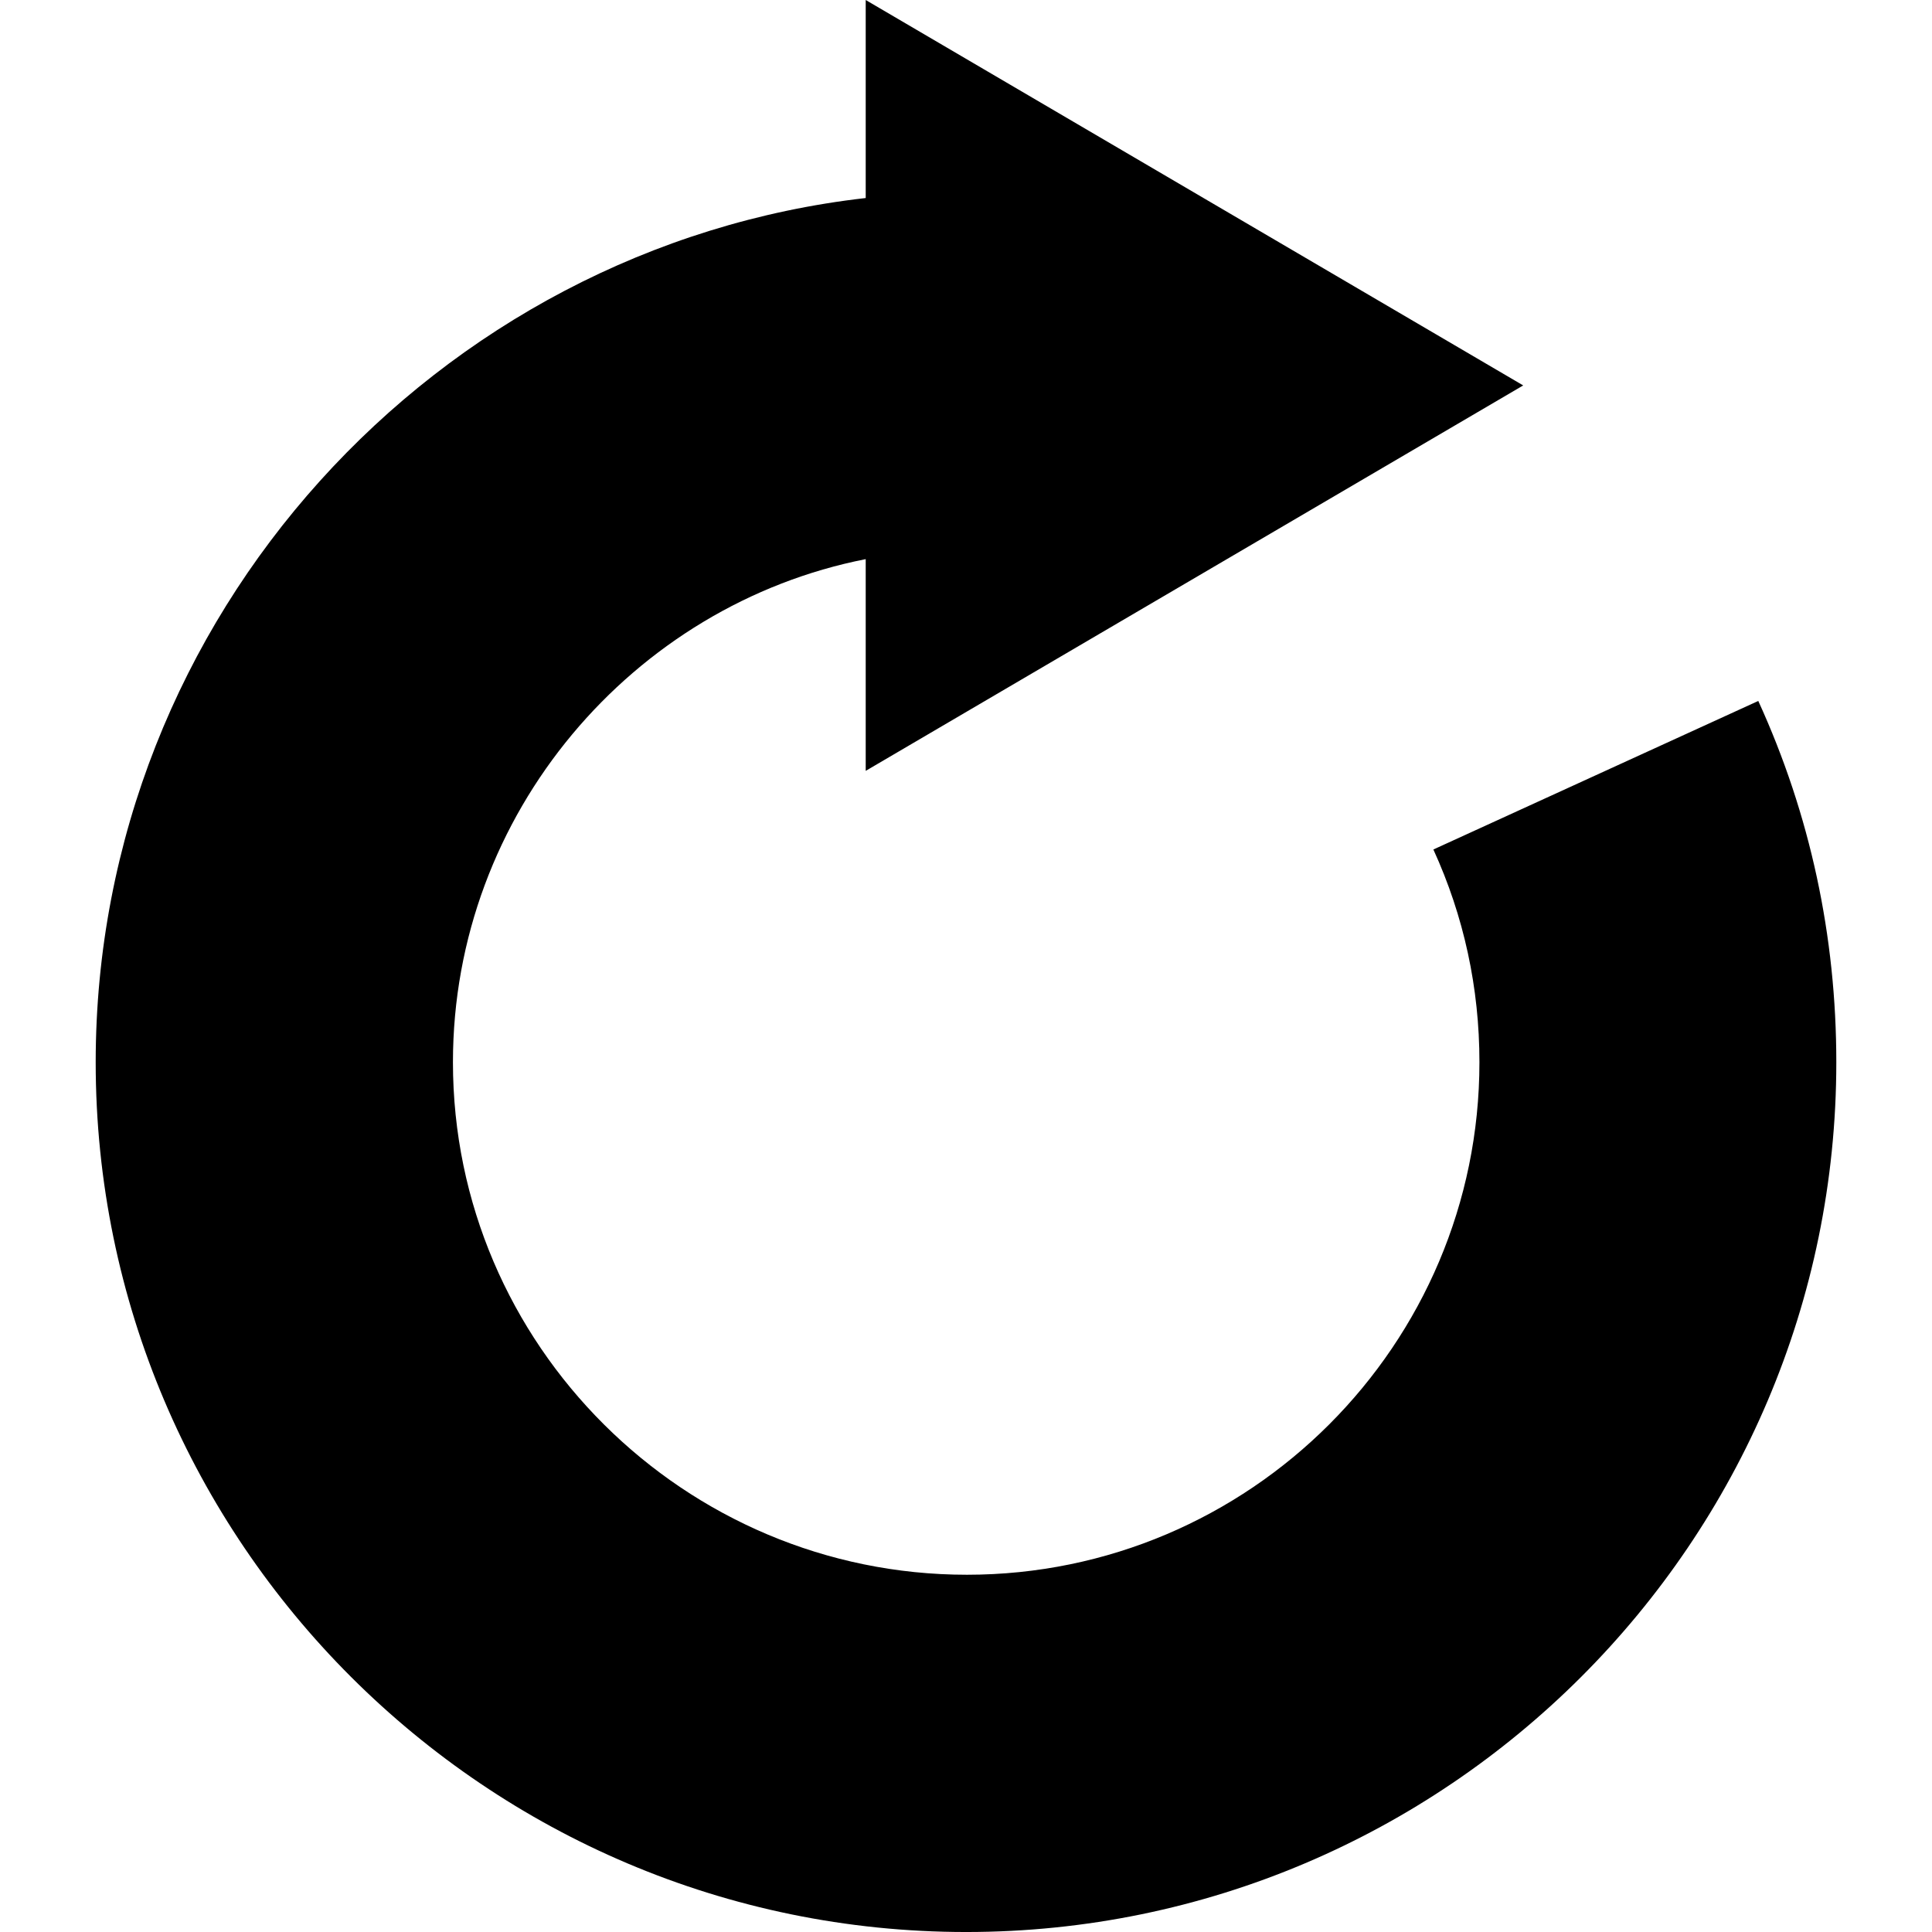
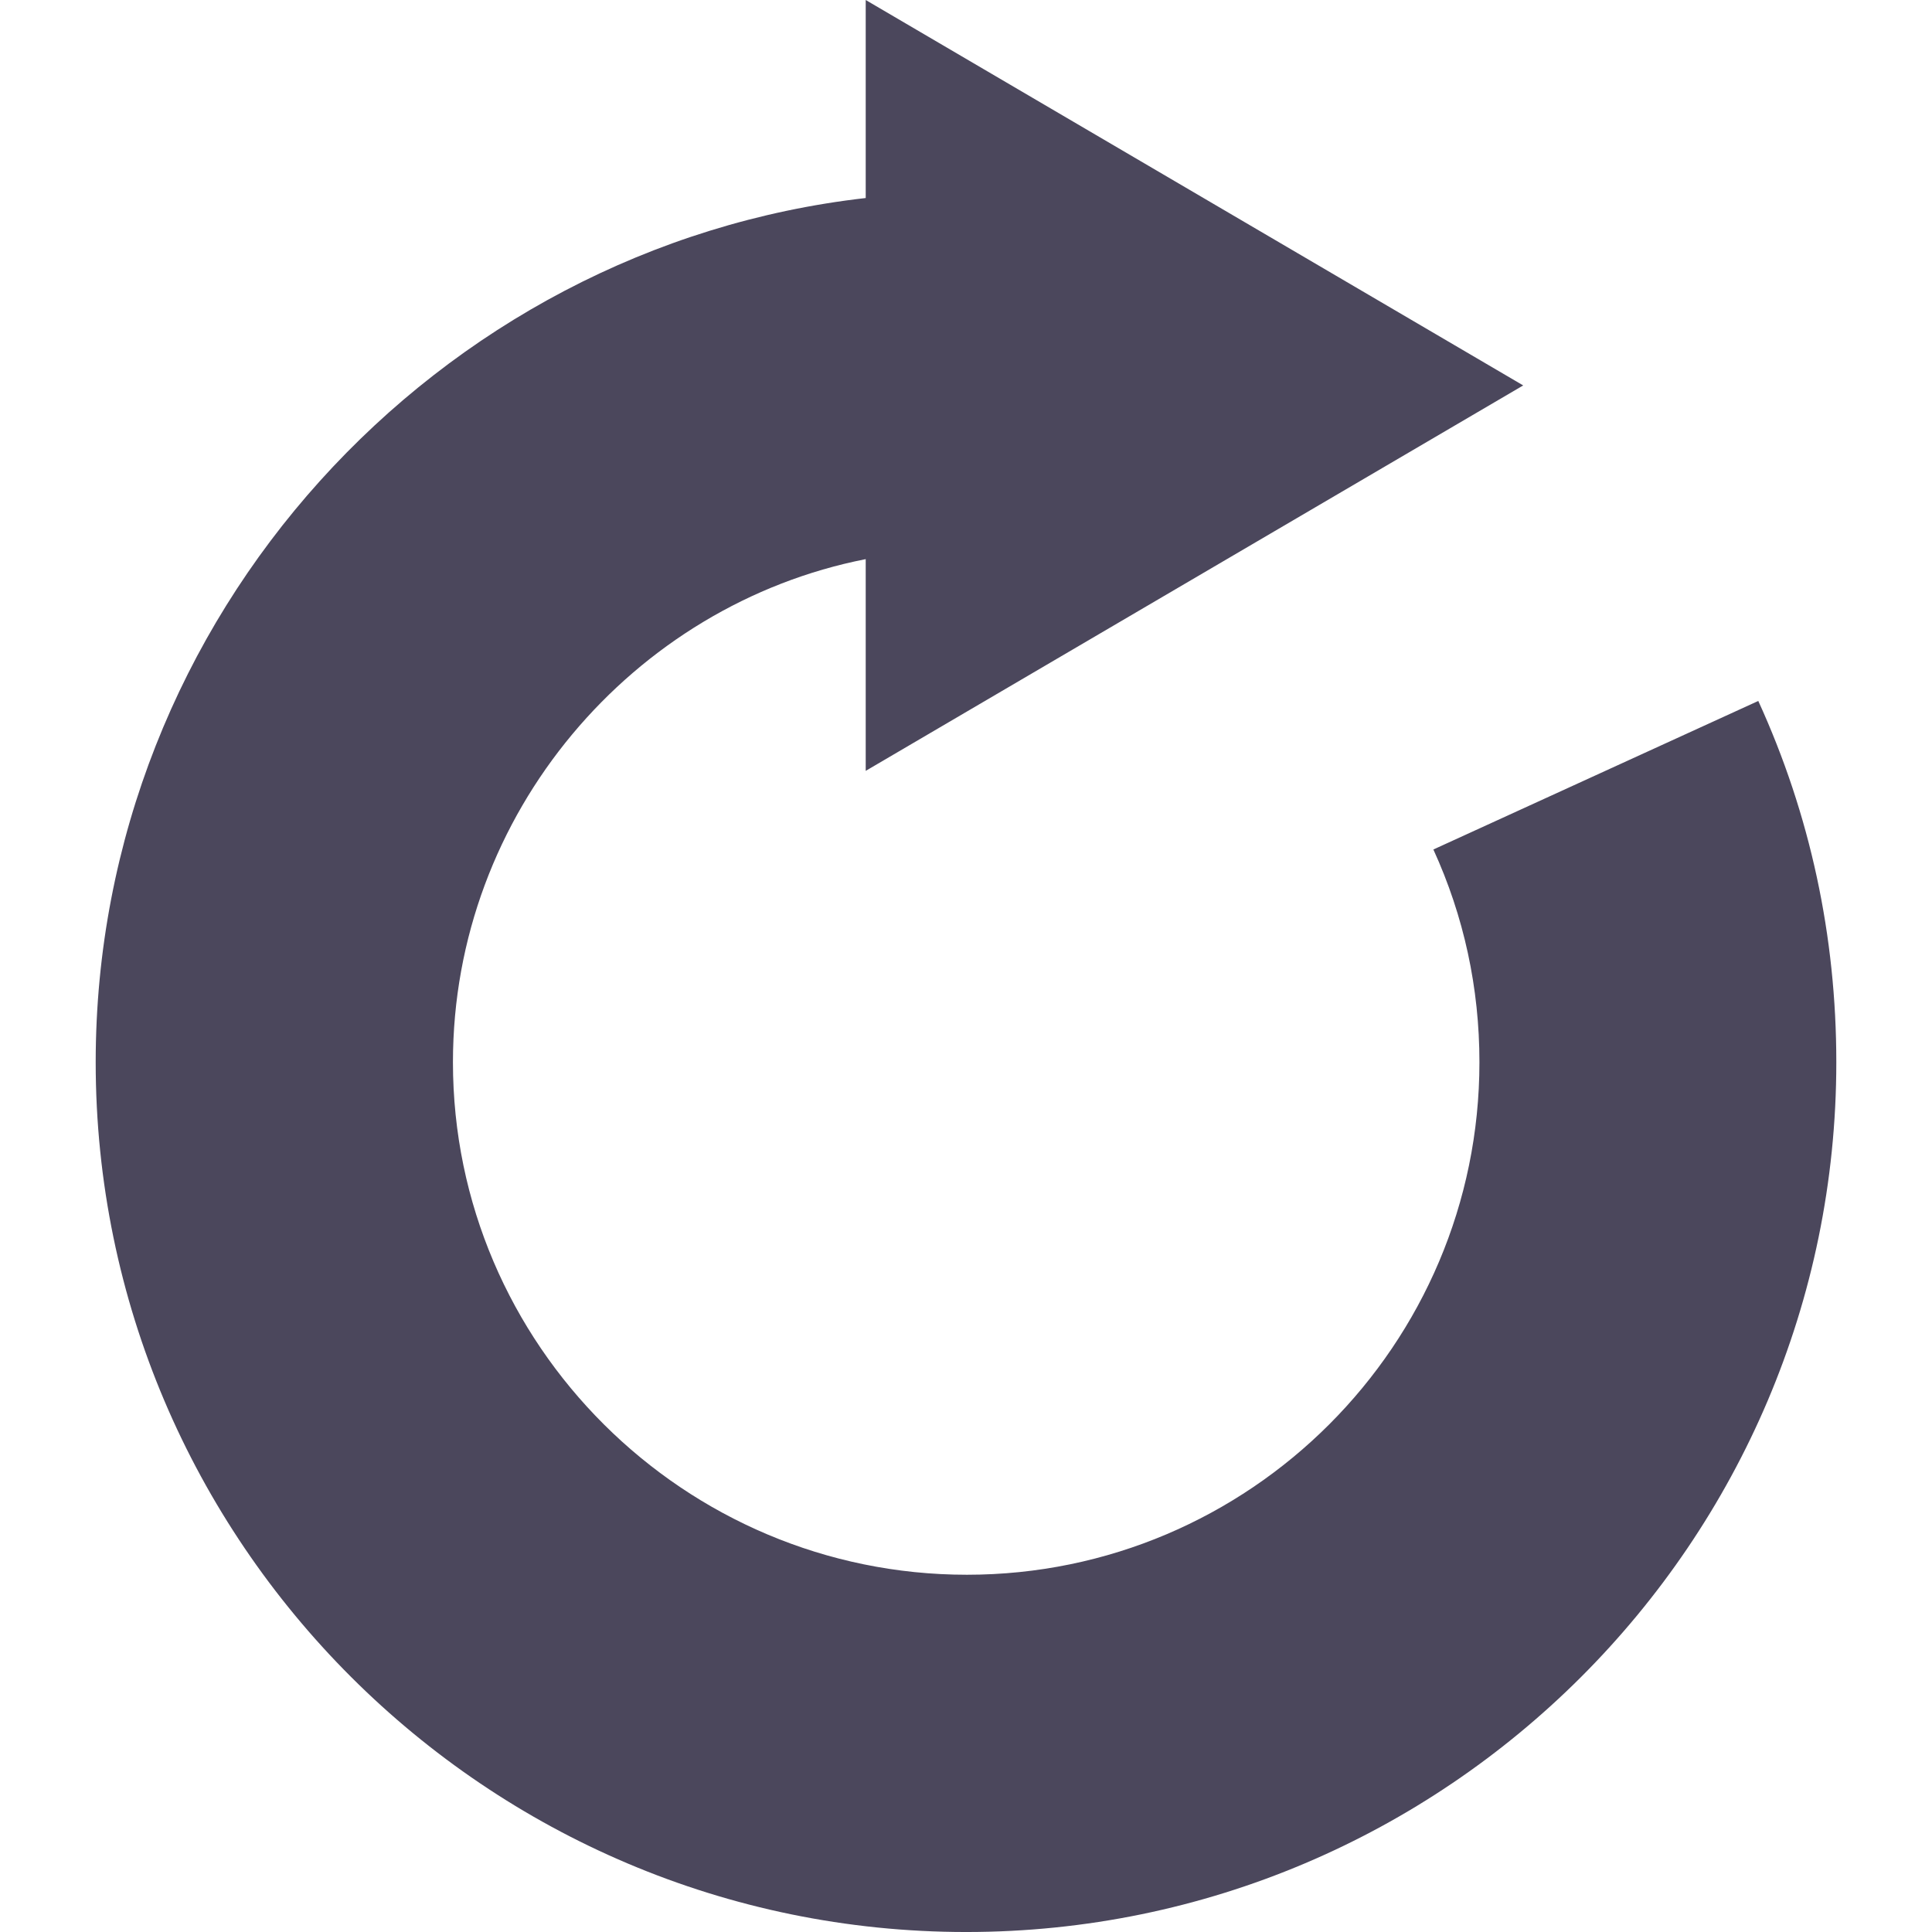
- <svg xmlns="http://www.w3.org/2000/svg" version="1.1" id="Capa_1" x="0px" y="0px" viewBox="0 0 216.318 216.318" style="enable-background:new 0 0 216.318 216.318;" xml:space="preserve">
-   <path d="M196.868,78.483l-36.379,16.631c3.422,7.485,5.157,15.5,5.157,23.821c0,31.641-25.742,57.383-57.383,57.383  s-57.549-25.742-57.549-57.383c0-27.913,20.216-51.223,46.216-56.331V86.31l73.617-43.155L96.93,0v22.172  c-48,5.457-86.216,46.767-86.216,96.764c0,53.697,43.769,97.383,97.466,97.383s97.424-43.686,97.424-97.383  C205.604,104.835,202.693,91.226,196.868,78.483z" />
-   <g>
+ <svg xmlns="http://www.w3.org/2000/svg" xml:space="preserve" style="enable-background:new 0 0 216.318 216.318;" viewBox="0 0 216.318 216.318" y="0px" x="0px" id="Capa_1" version="1.1">
+   <defs id="defs37" />
+   <path style="fill:#4b475c;fill-opacity:1" id="path2" d="M196.868,78.483l-36.379,16.631c3.422,7.485,5.157,15.5,5.157,23.821c0,31.641-25.742,57.383-57.383,57.383  s-57.549-25.742-57.549-57.383c0-27.913,20.216-51.223,46.216-56.331V86.31l73.617-43.155L96.93,0v22.172  c-48,5.457-86.216,46.767-86.216,96.764c0,53.697,43.769,97.383,97.466,97.383s97.424-43.686,97.424-97.383  C205.604,104.835,202.693,91.226,196.868,78.483z" />
+   <g id="g4">
</g>
-   <g>
+   <g id="g6">
</g>
-   <g>
+   <g id="g8">
</g>
-   <g>
+   <g id="g10">
</g>
-   <g>
+   <g id="g12">
</g>
-   <g>
+   <g id="g14">
</g>
-   <g>
+   <g id="g16">
</g>
-   <g>
+   <g id="g18">
</g>
-   <g>
+   <g id="g20">
</g>
-   <g>
+   <g id="g22">
</g>
-   <g>
+   <g id="g24">
</g>
-   <g>
+   <g id="g26">
</g>
-   <g>
+   <g id="g28">
</g>
-   <g>
+   <g id="g30">
</g>
-   <g>
+   <g id="g32">
</g>
</svg>
